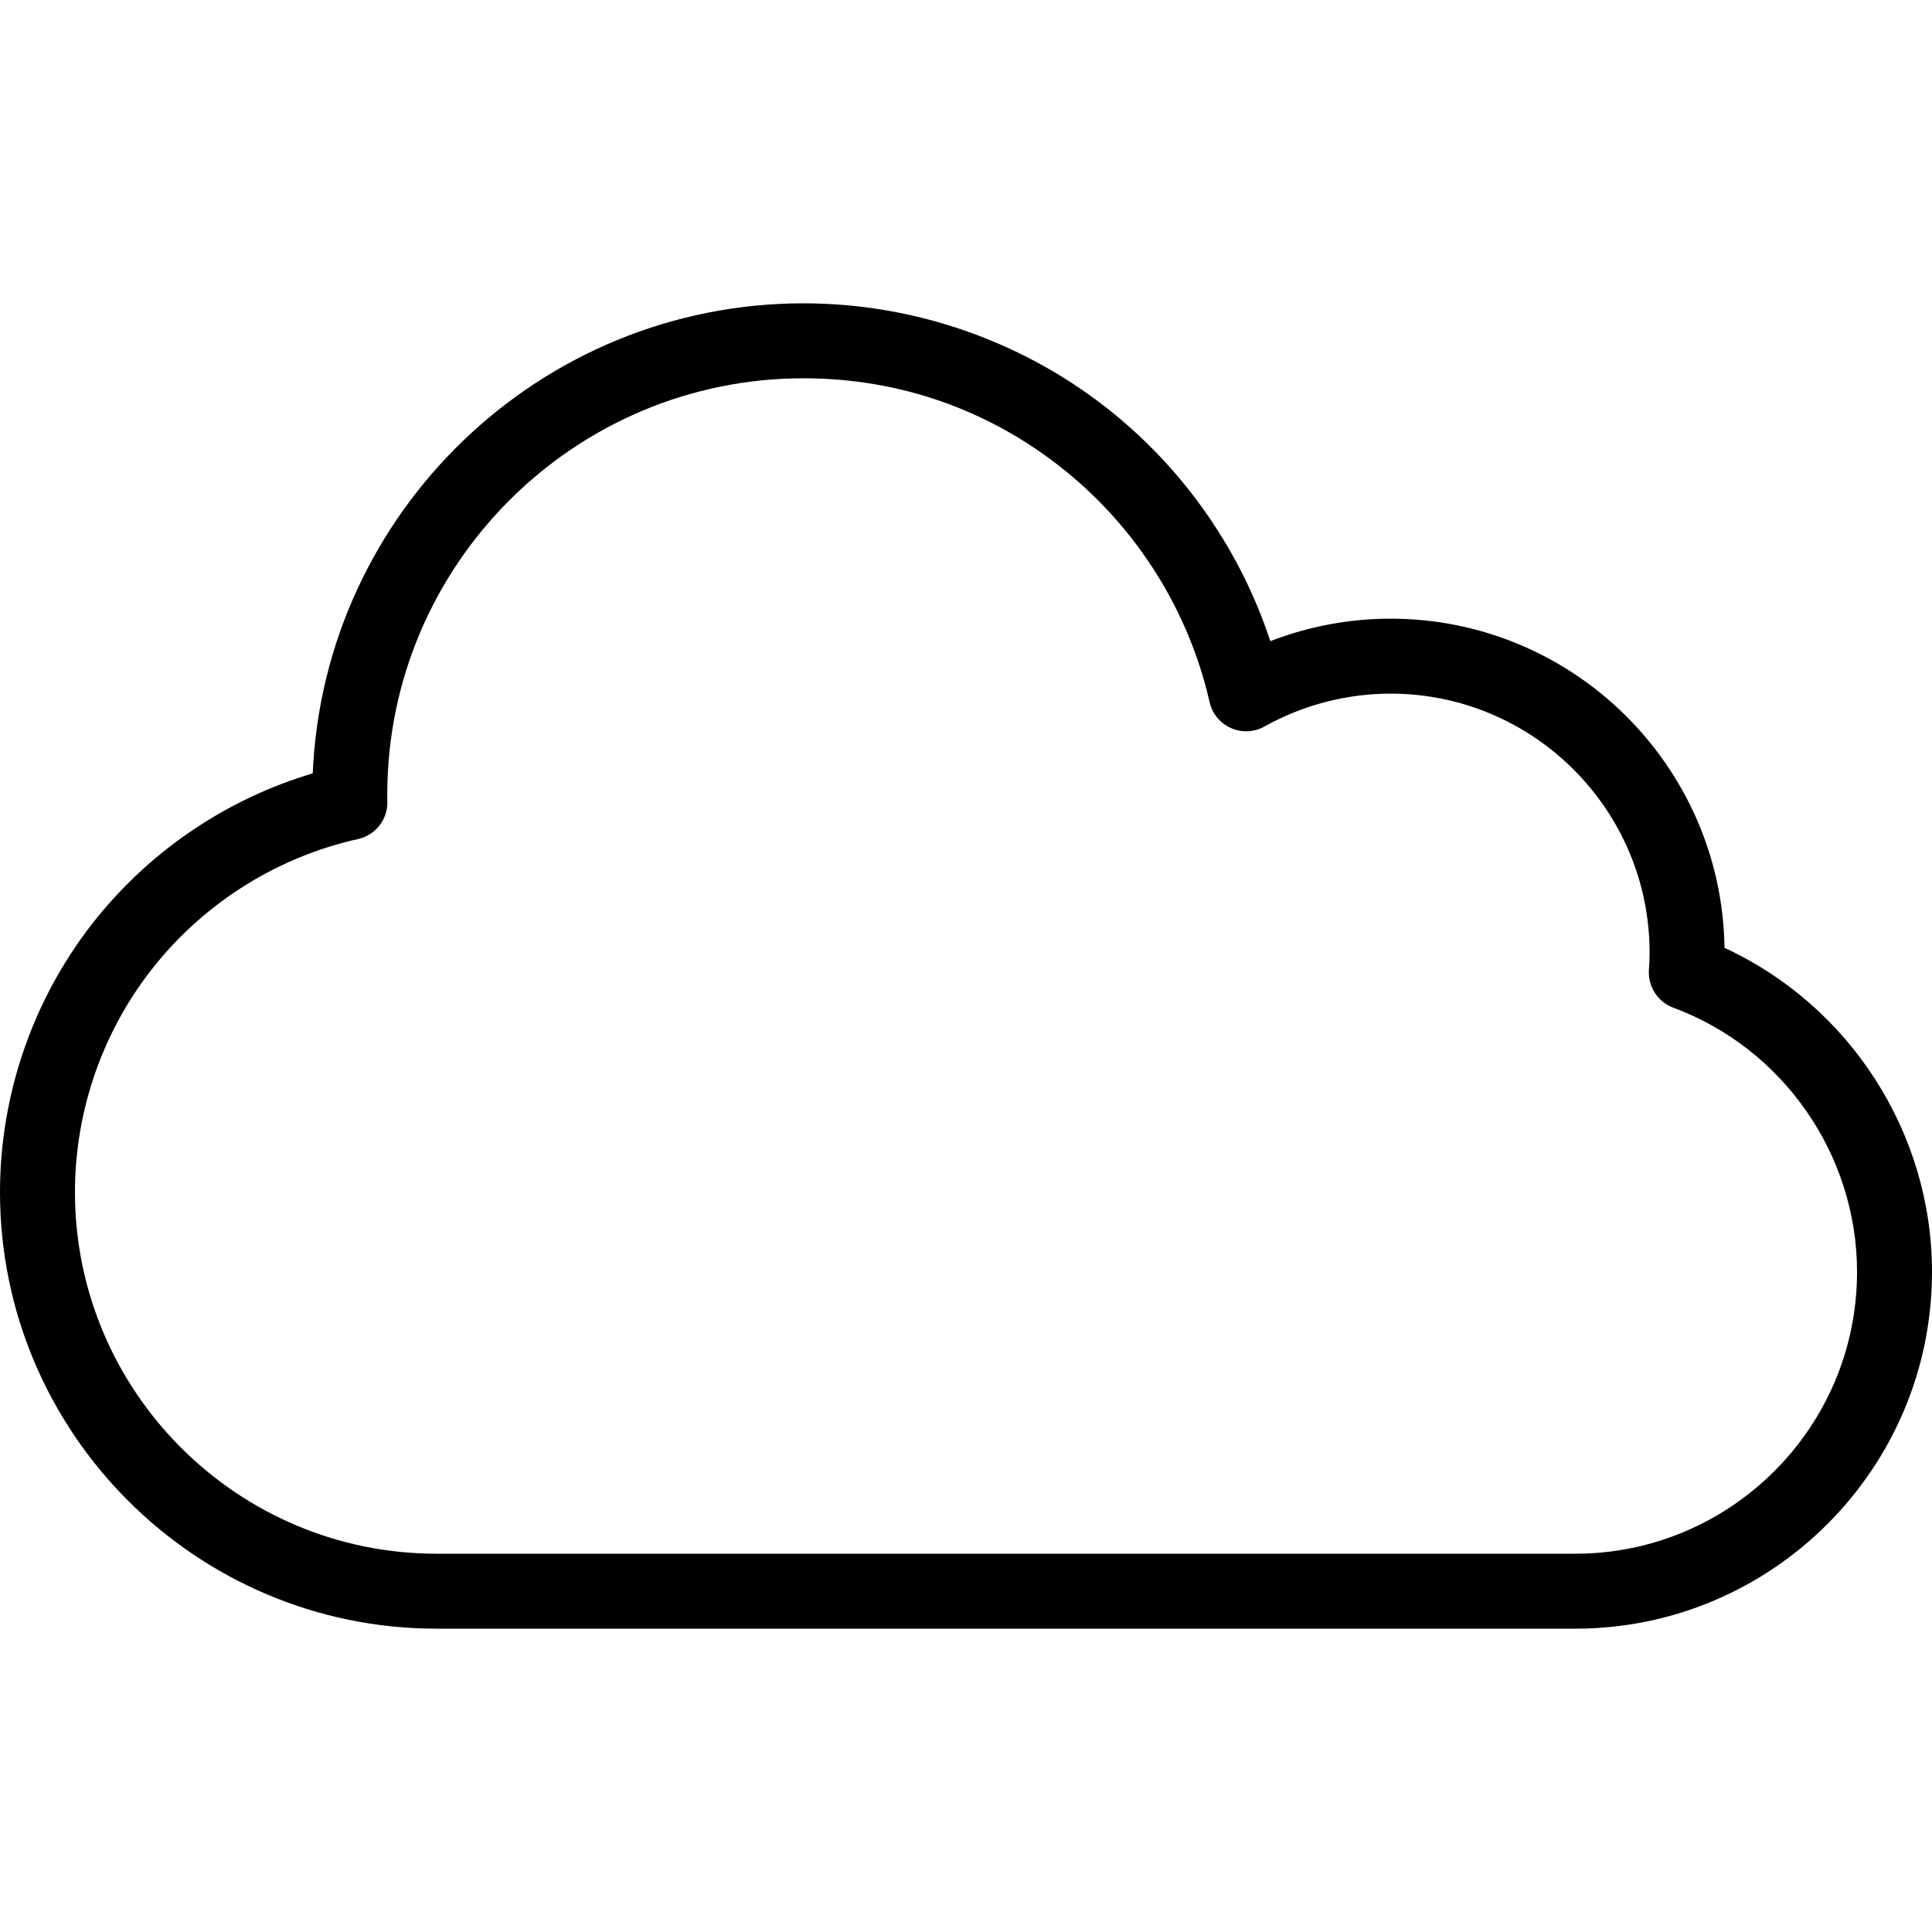
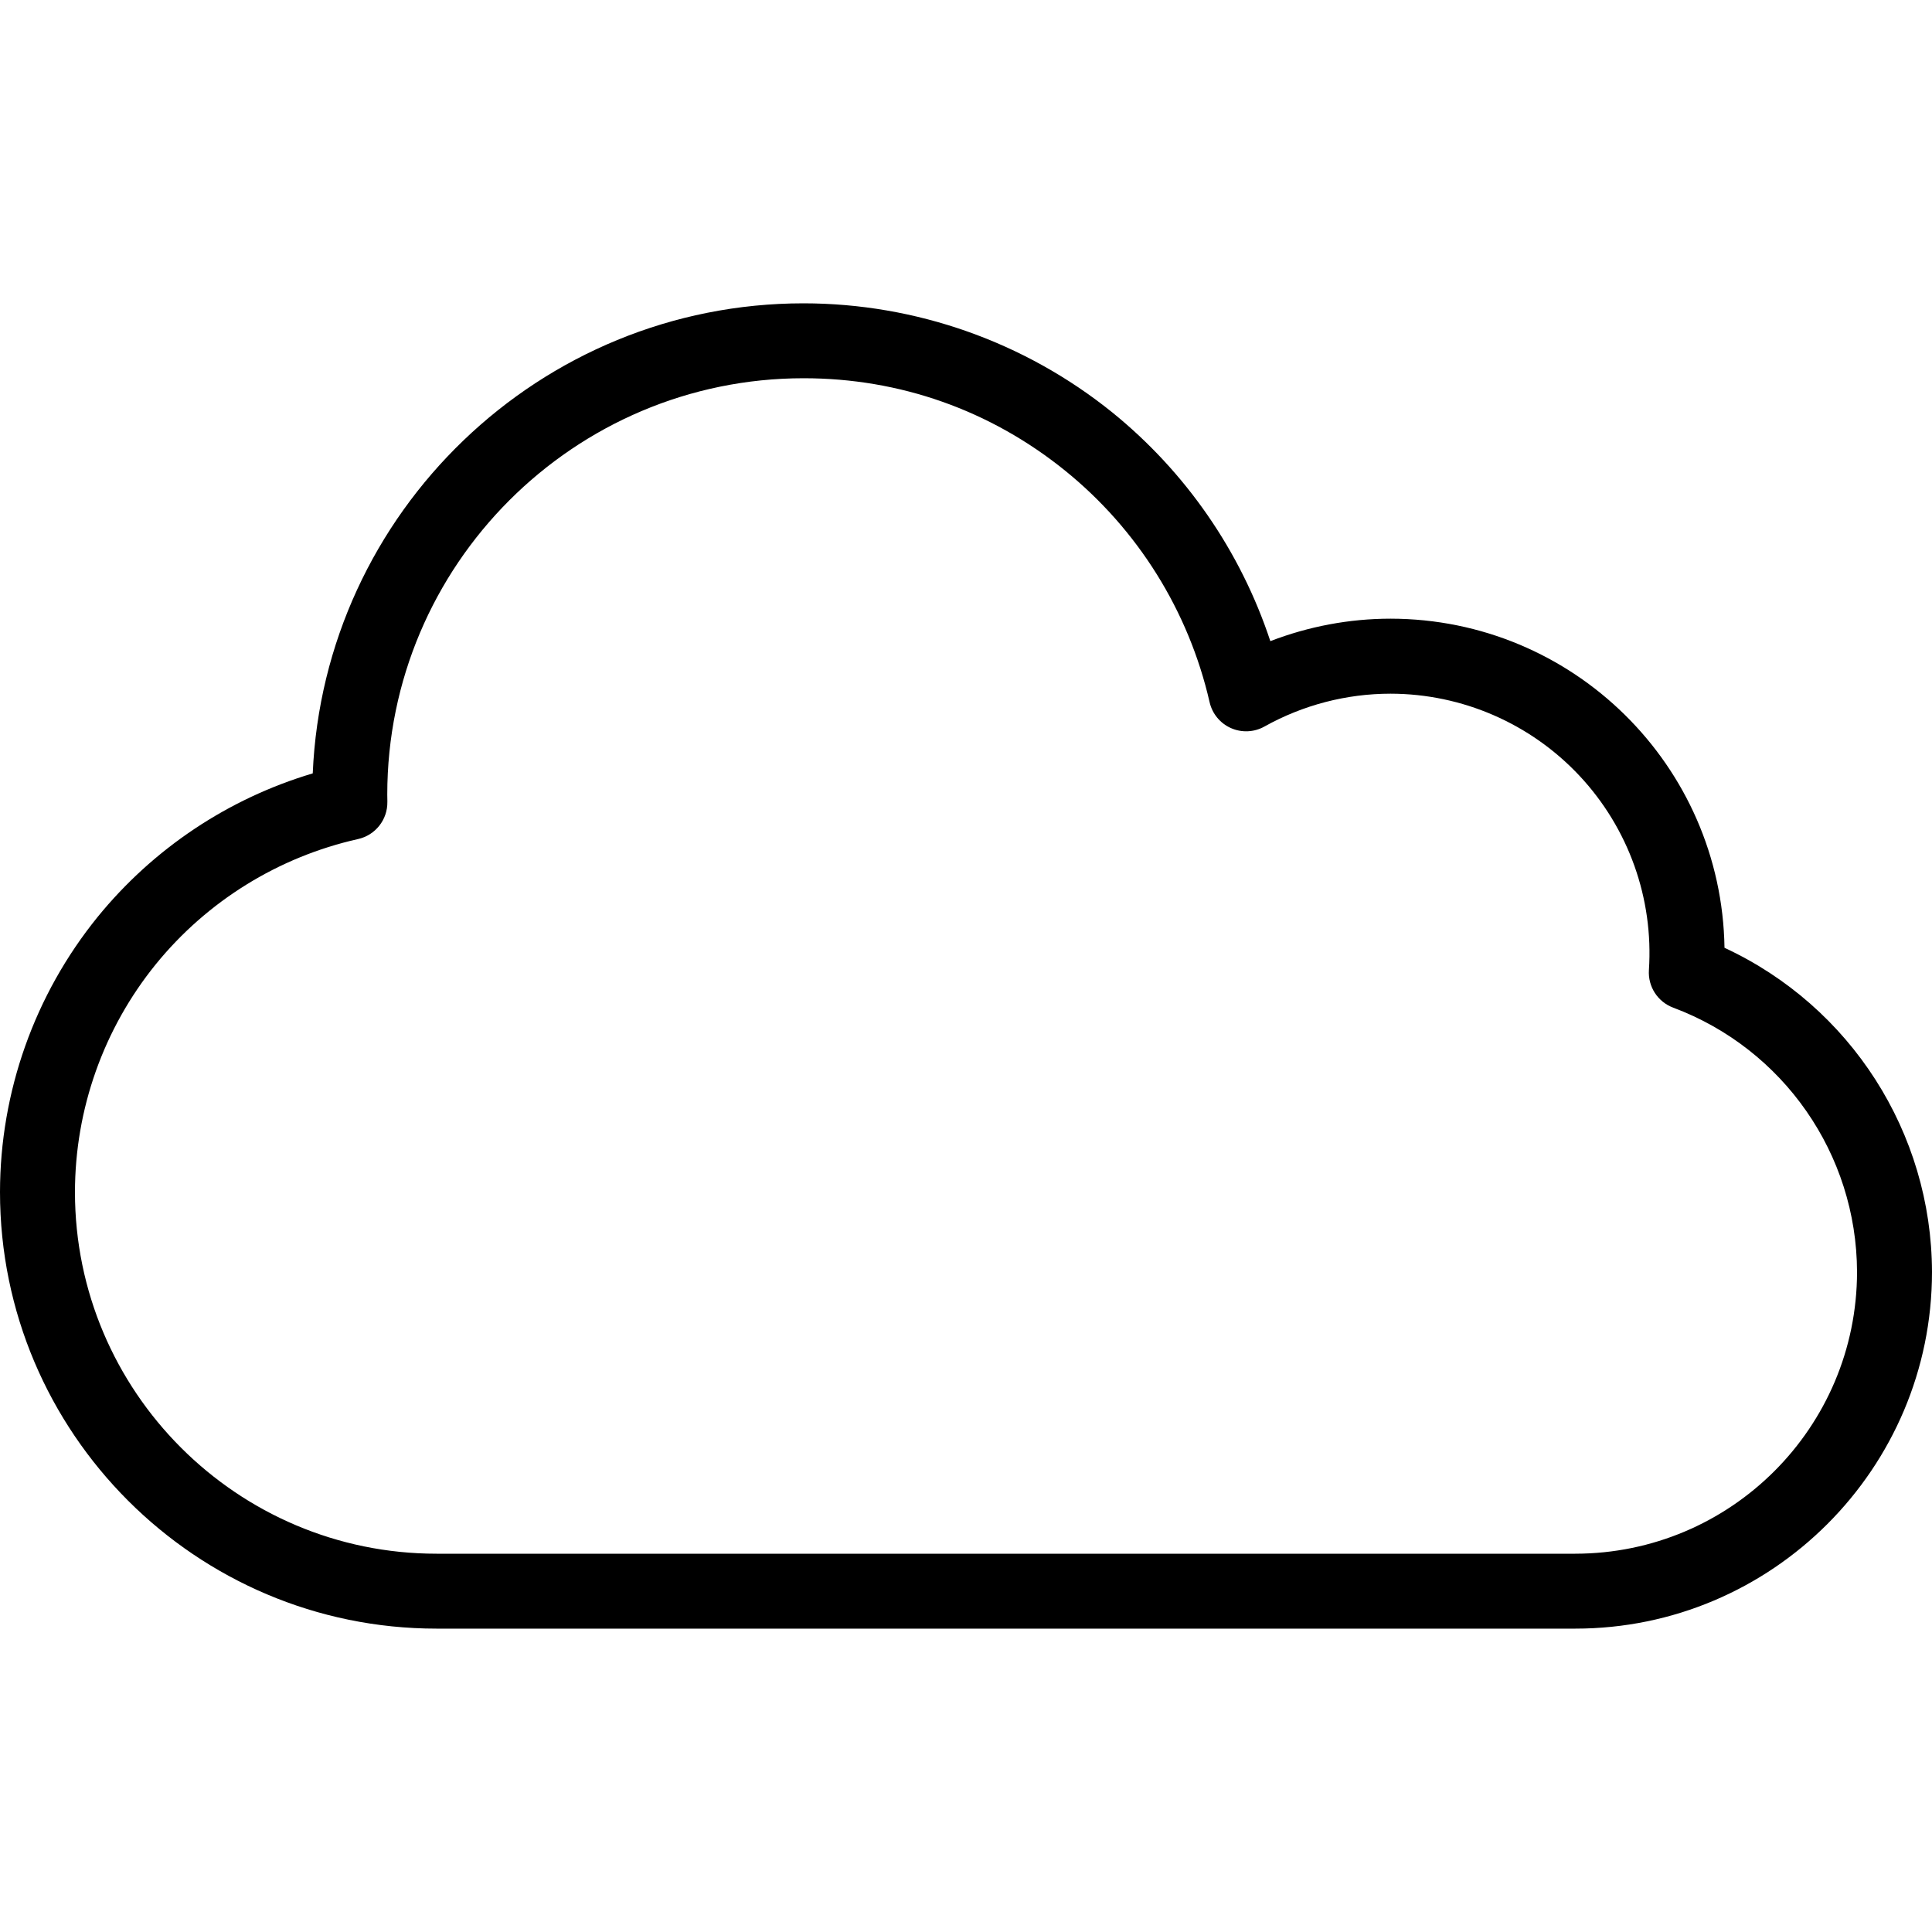
<svg xmlns="http://www.w3.org/2000/svg" width="40" height="40" viewBox="0 0 40 40" fill="none">
-   <path d="M35.704 19.624C35.651 15.857 32.57 12.809 28.791 12.809C27.938 12.809 27.093 12.968 26.301 13.274C25.692 11.427 24.552 9.77 23.027 8.537C21.227 7.082 18.957 6.28 16.637 6.28C11.176 6.28 6.706 10.607 6.475 16.012C4.737 16.527 3.172 17.568 2.02 18.986C0.717 20.589 0 22.612 0 24.681C0 29.665 4.055 33.72 9.039 33.72H32.614C36.687 33.72 40 30.406 40 26.334C40 23.449 38.295 20.82 35.704 19.624ZM32.614 32.168H9.039C4.911 32.168 1.552 28.809 1.552 24.681C1.552 22.967 2.146 21.292 3.225 19.965C4.288 18.655 5.775 17.735 7.412 17.372C7.772 17.292 8.026 16.97 8.02 16.602L8.019 16.576C8.018 16.535 8.018 16.493 8.018 16.451C8.018 11.699 11.884 7.832 16.637 7.832C18.632 7.832 20.504 8.493 22.052 9.744C23.556 10.96 24.618 12.662 25.043 14.536C25.097 14.775 25.261 14.974 25.484 15.073C25.708 15.173 25.965 15.161 26.179 15.042C26.974 14.597 27.877 14.361 28.791 14.361C31.748 14.361 34.153 16.767 34.153 19.723C34.153 19.831 34.149 19.945 34.139 20.084C34.117 20.426 34.322 20.743 34.644 20.863C36.919 21.707 38.448 23.906 38.448 26.334C38.448 29.551 35.831 32.168 32.614 32.168Z" fill="black" />
+   <path d="M35.704 19.624a6.922 6.922 0 0 0-6.913-6.815c-.853 0-1.698.16-2.49.465a10.231 10.231 0 0 0-3.274-4.737 10.195 10.195 0 0 0-6.39-2.257c-5.461 0-9.931 4.327-10.162 9.732a9.085 9.085 0 0 0-4.455 2.974A9.058 9.058 0 0 0 0 24.68c0 4.984 4.055 9.039 9.039 9.039h23.575c4.073 0 7.386-3.314 7.386-7.386a7.421 7.421 0 0 0-4.296-6.71Zm-3.09 12.544H9.039c-4.128 0-7.487-3.359-7.487-7.487a7.5 7.5 0 0 1 1.673-4.716 7.516 7.516 0 0 1 4.187-2.593.776.776 0 0 0 .608-.77v-.026c-.002-.041-.002-.083-.002-.125 0-4.752 3.866-8.62 8.62-8.62 1.994 0 3.866.662 5.414 1.913a8.653 8.653 0 0 1 2.991 4.792.776.776 0 0 0 1.136.506 5.36 5.36 0 0 1 2.612-.68 5.368 5.368 0 0 1 5.348 5.722.776.776 0 0 0 .505.779 5.86 5.86 0 0 1 3.804 5.47 5.84 5.84 0 0 1-5.834 5.835Z" fill="#000" />
</svg>
